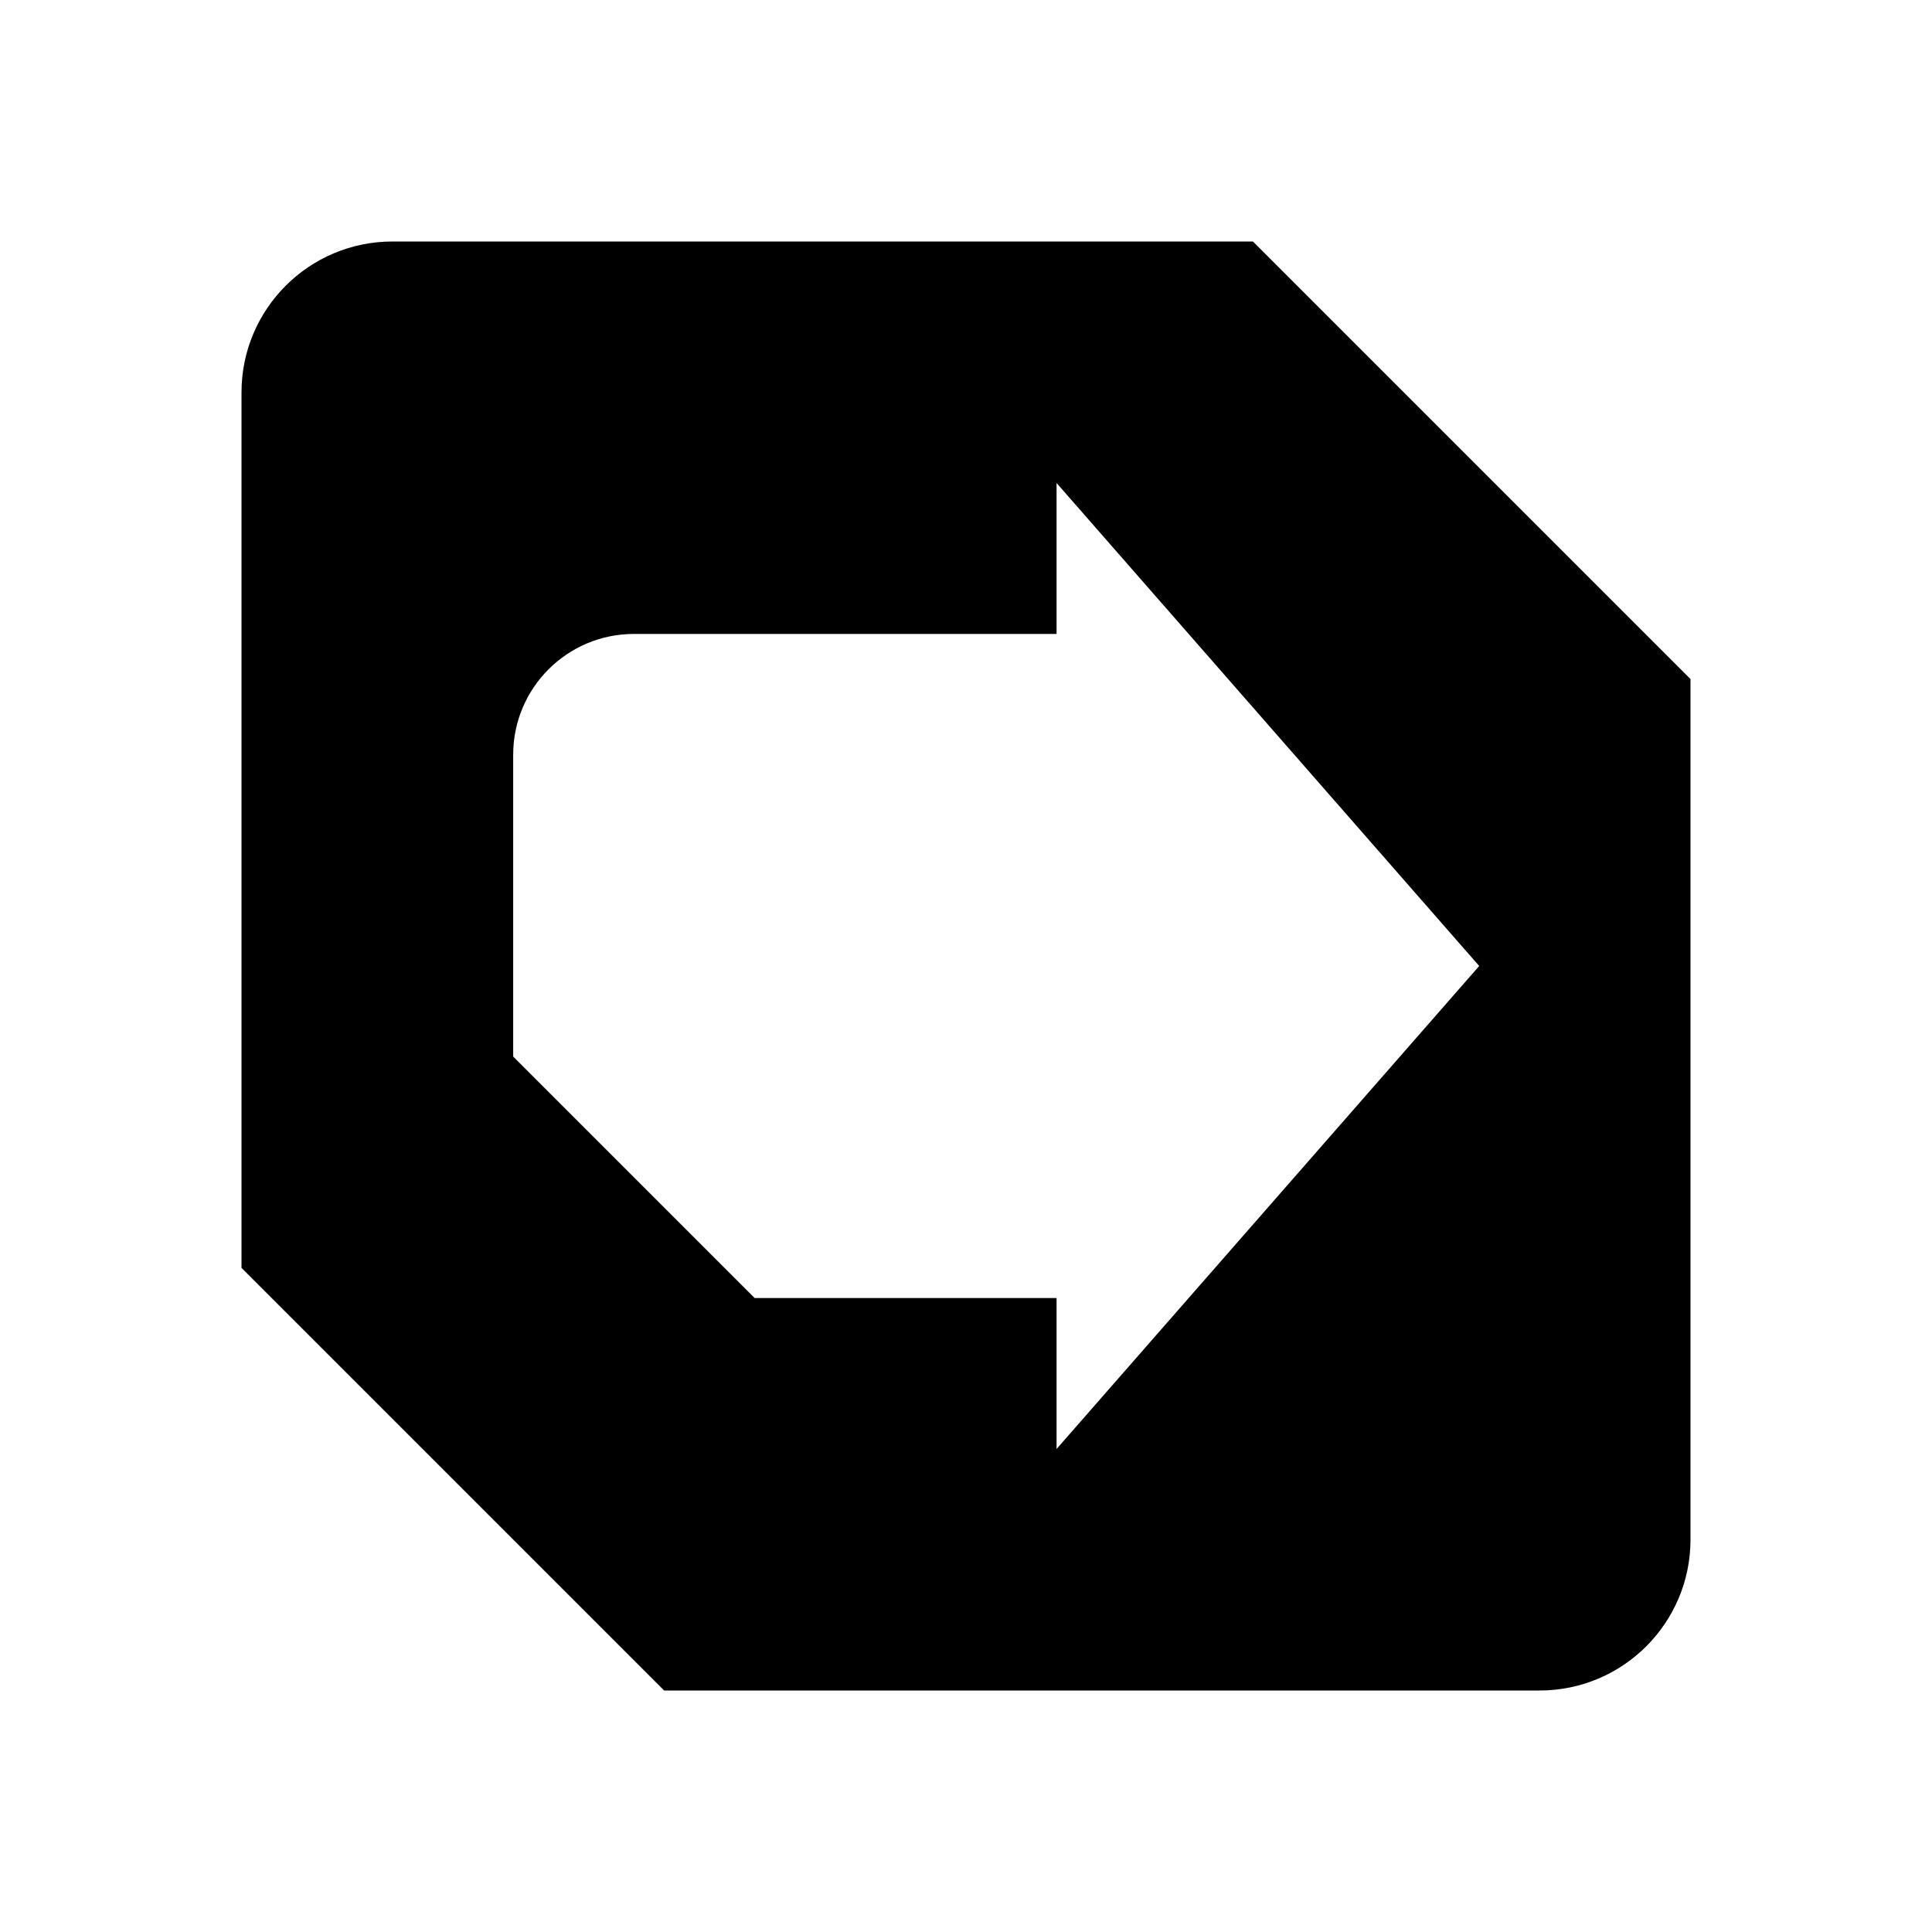
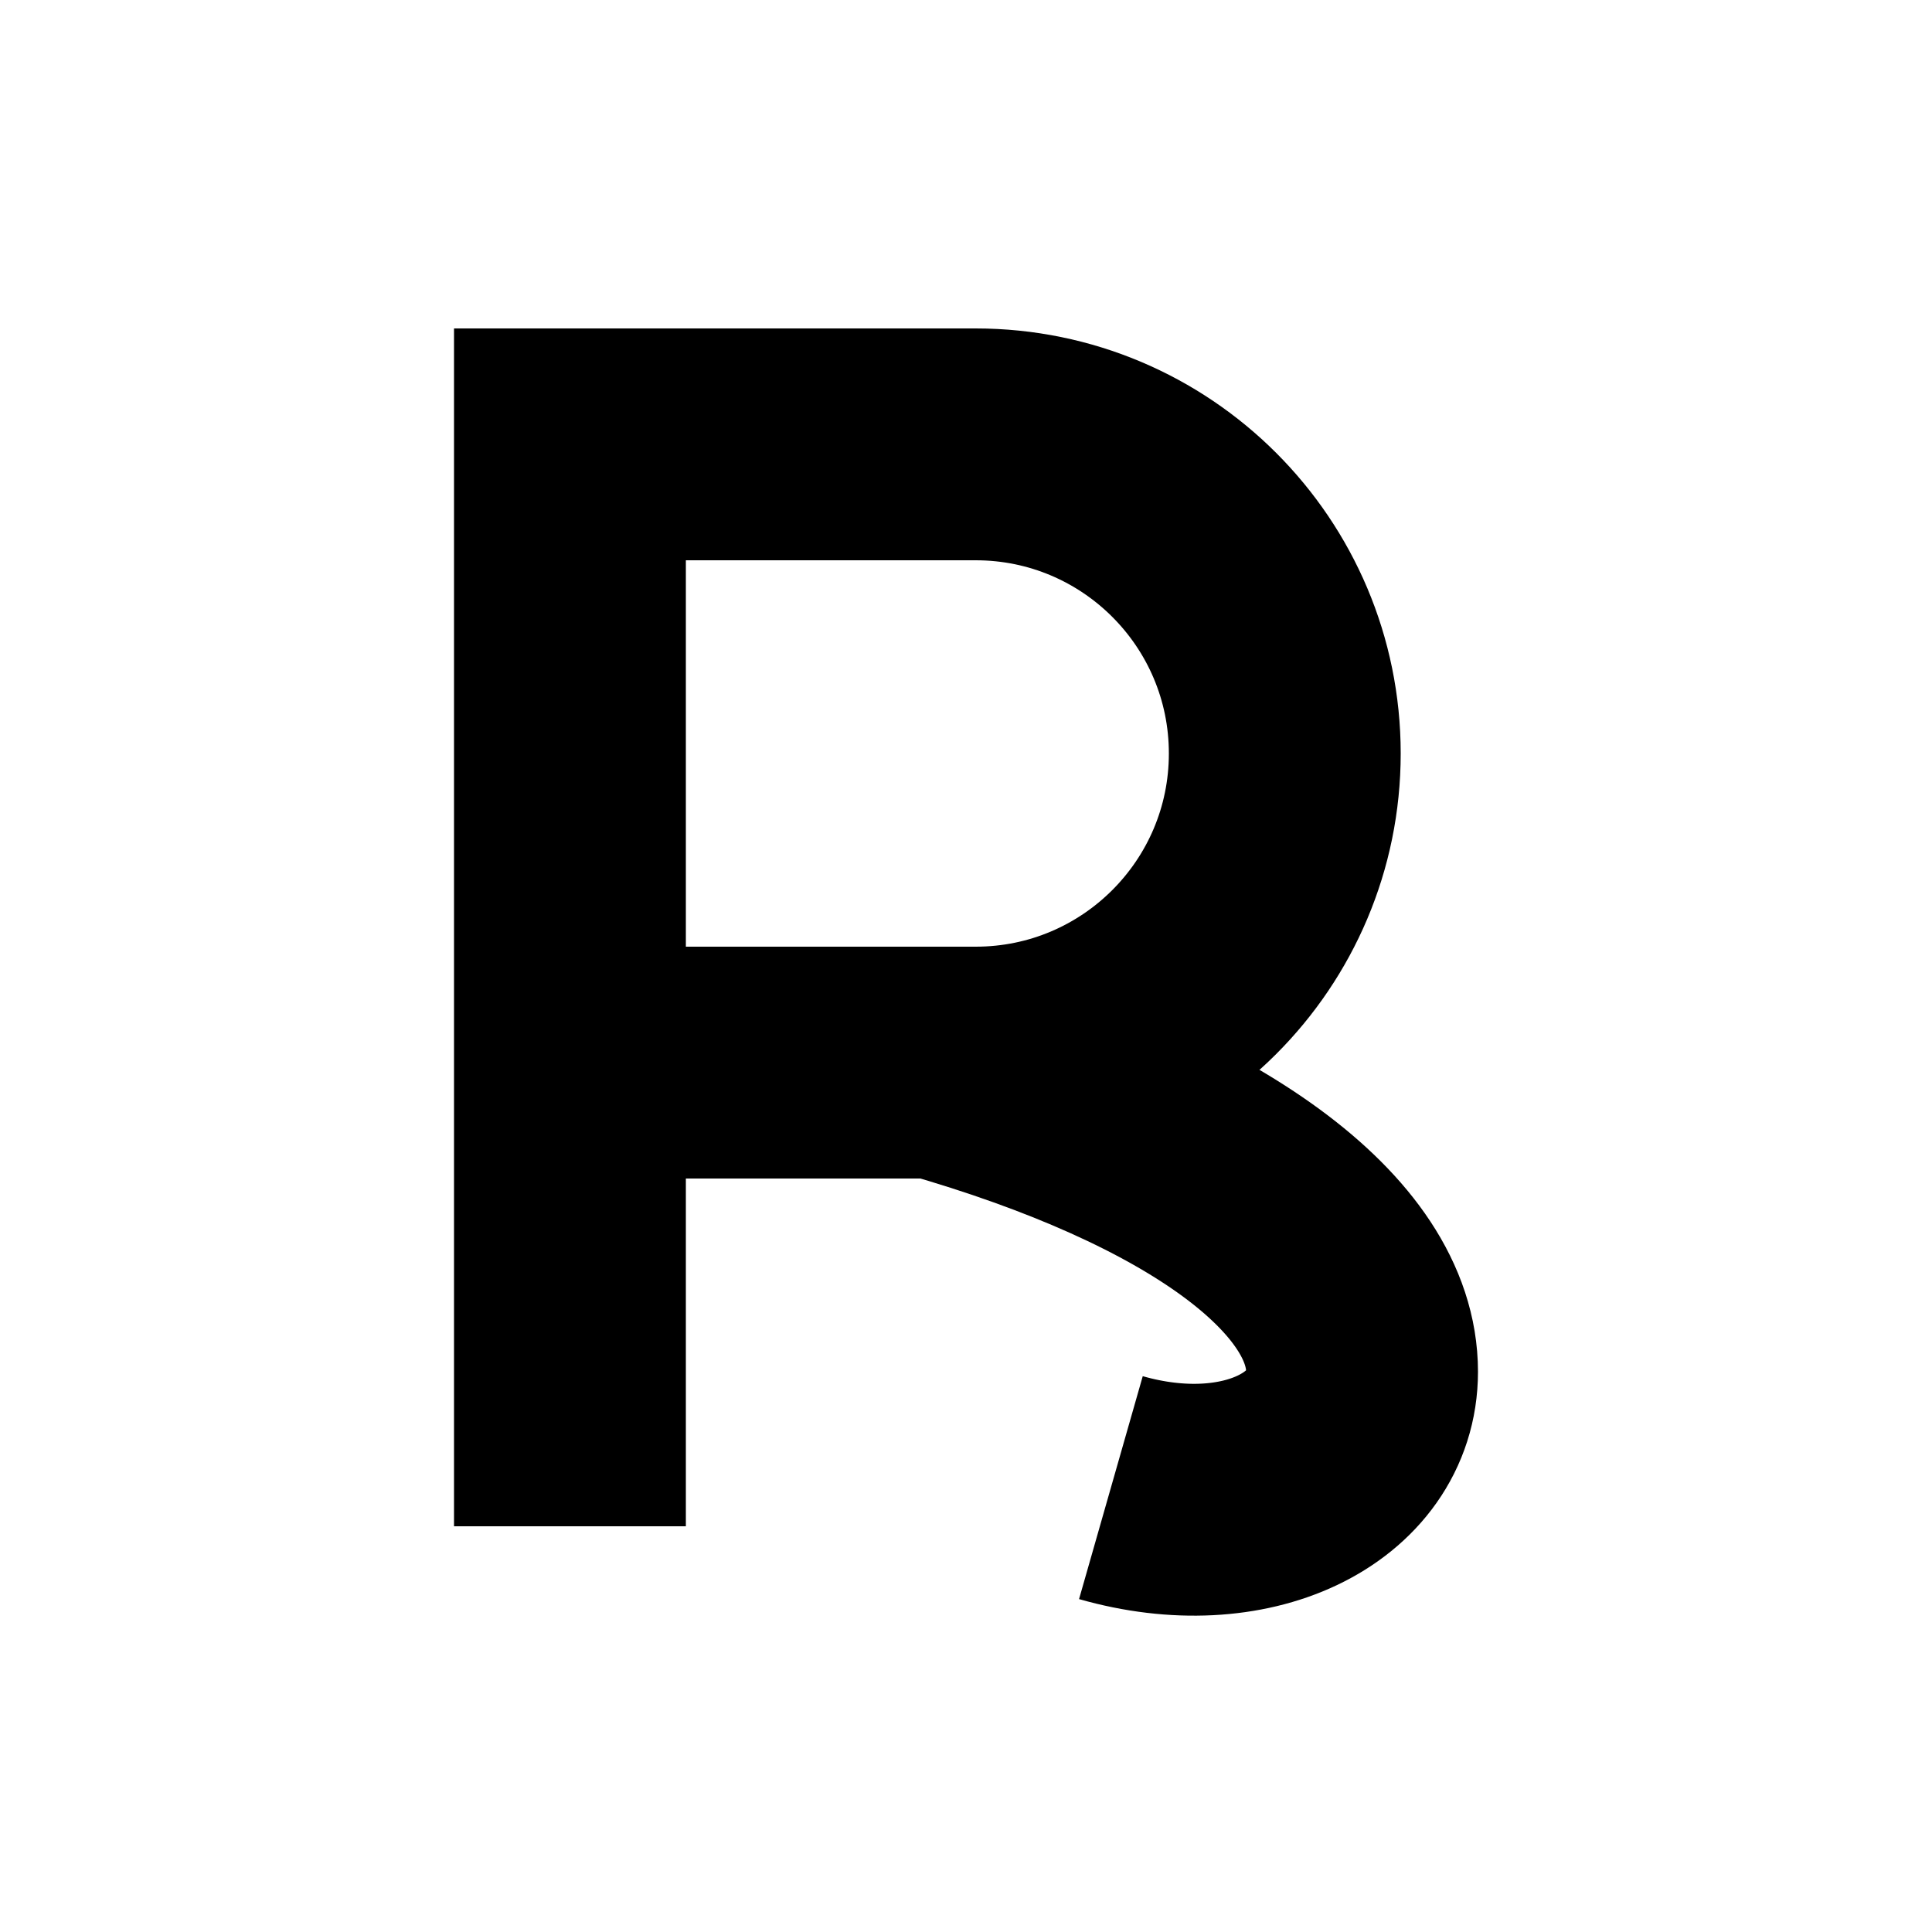
- <svg xmlns="http://www.w3.org/2000/svg" viewBox="0 0 64 64">
-   <path fill="currentColor" fill-rule="evenodd" d="M13 8h28.5L56 22.5V51a5 5 0 0 1-5 5H22L8 42V13a5 5 0 0 1 5-5Zm8 13h14v-5l14 16-14 16v-5H25l-8-8V25a4 4 0 0 1 4-4Z" />
-   <path fill="currentColor" d="M41.5 8v14.5H56Z" />
+ <svg xmlns="http://www.w3.org/2000/svg" viewBox="0 0 100 100">
+   <g transform="translate(4.5,-5)" fill="none" stroke-width="12" stroke-linejoin="round">
+     <path stroke="currentColor" d="M25 22V84" />
+     <path stroke="currentColor" d="M25 28H46a16 16 0 0 1 0 32H25" />
+     <path stroke="currentColor" d="M44 60c14 4 22 10 22 16 0 5-6 8-13 6" />
+   </g>
</svg>
